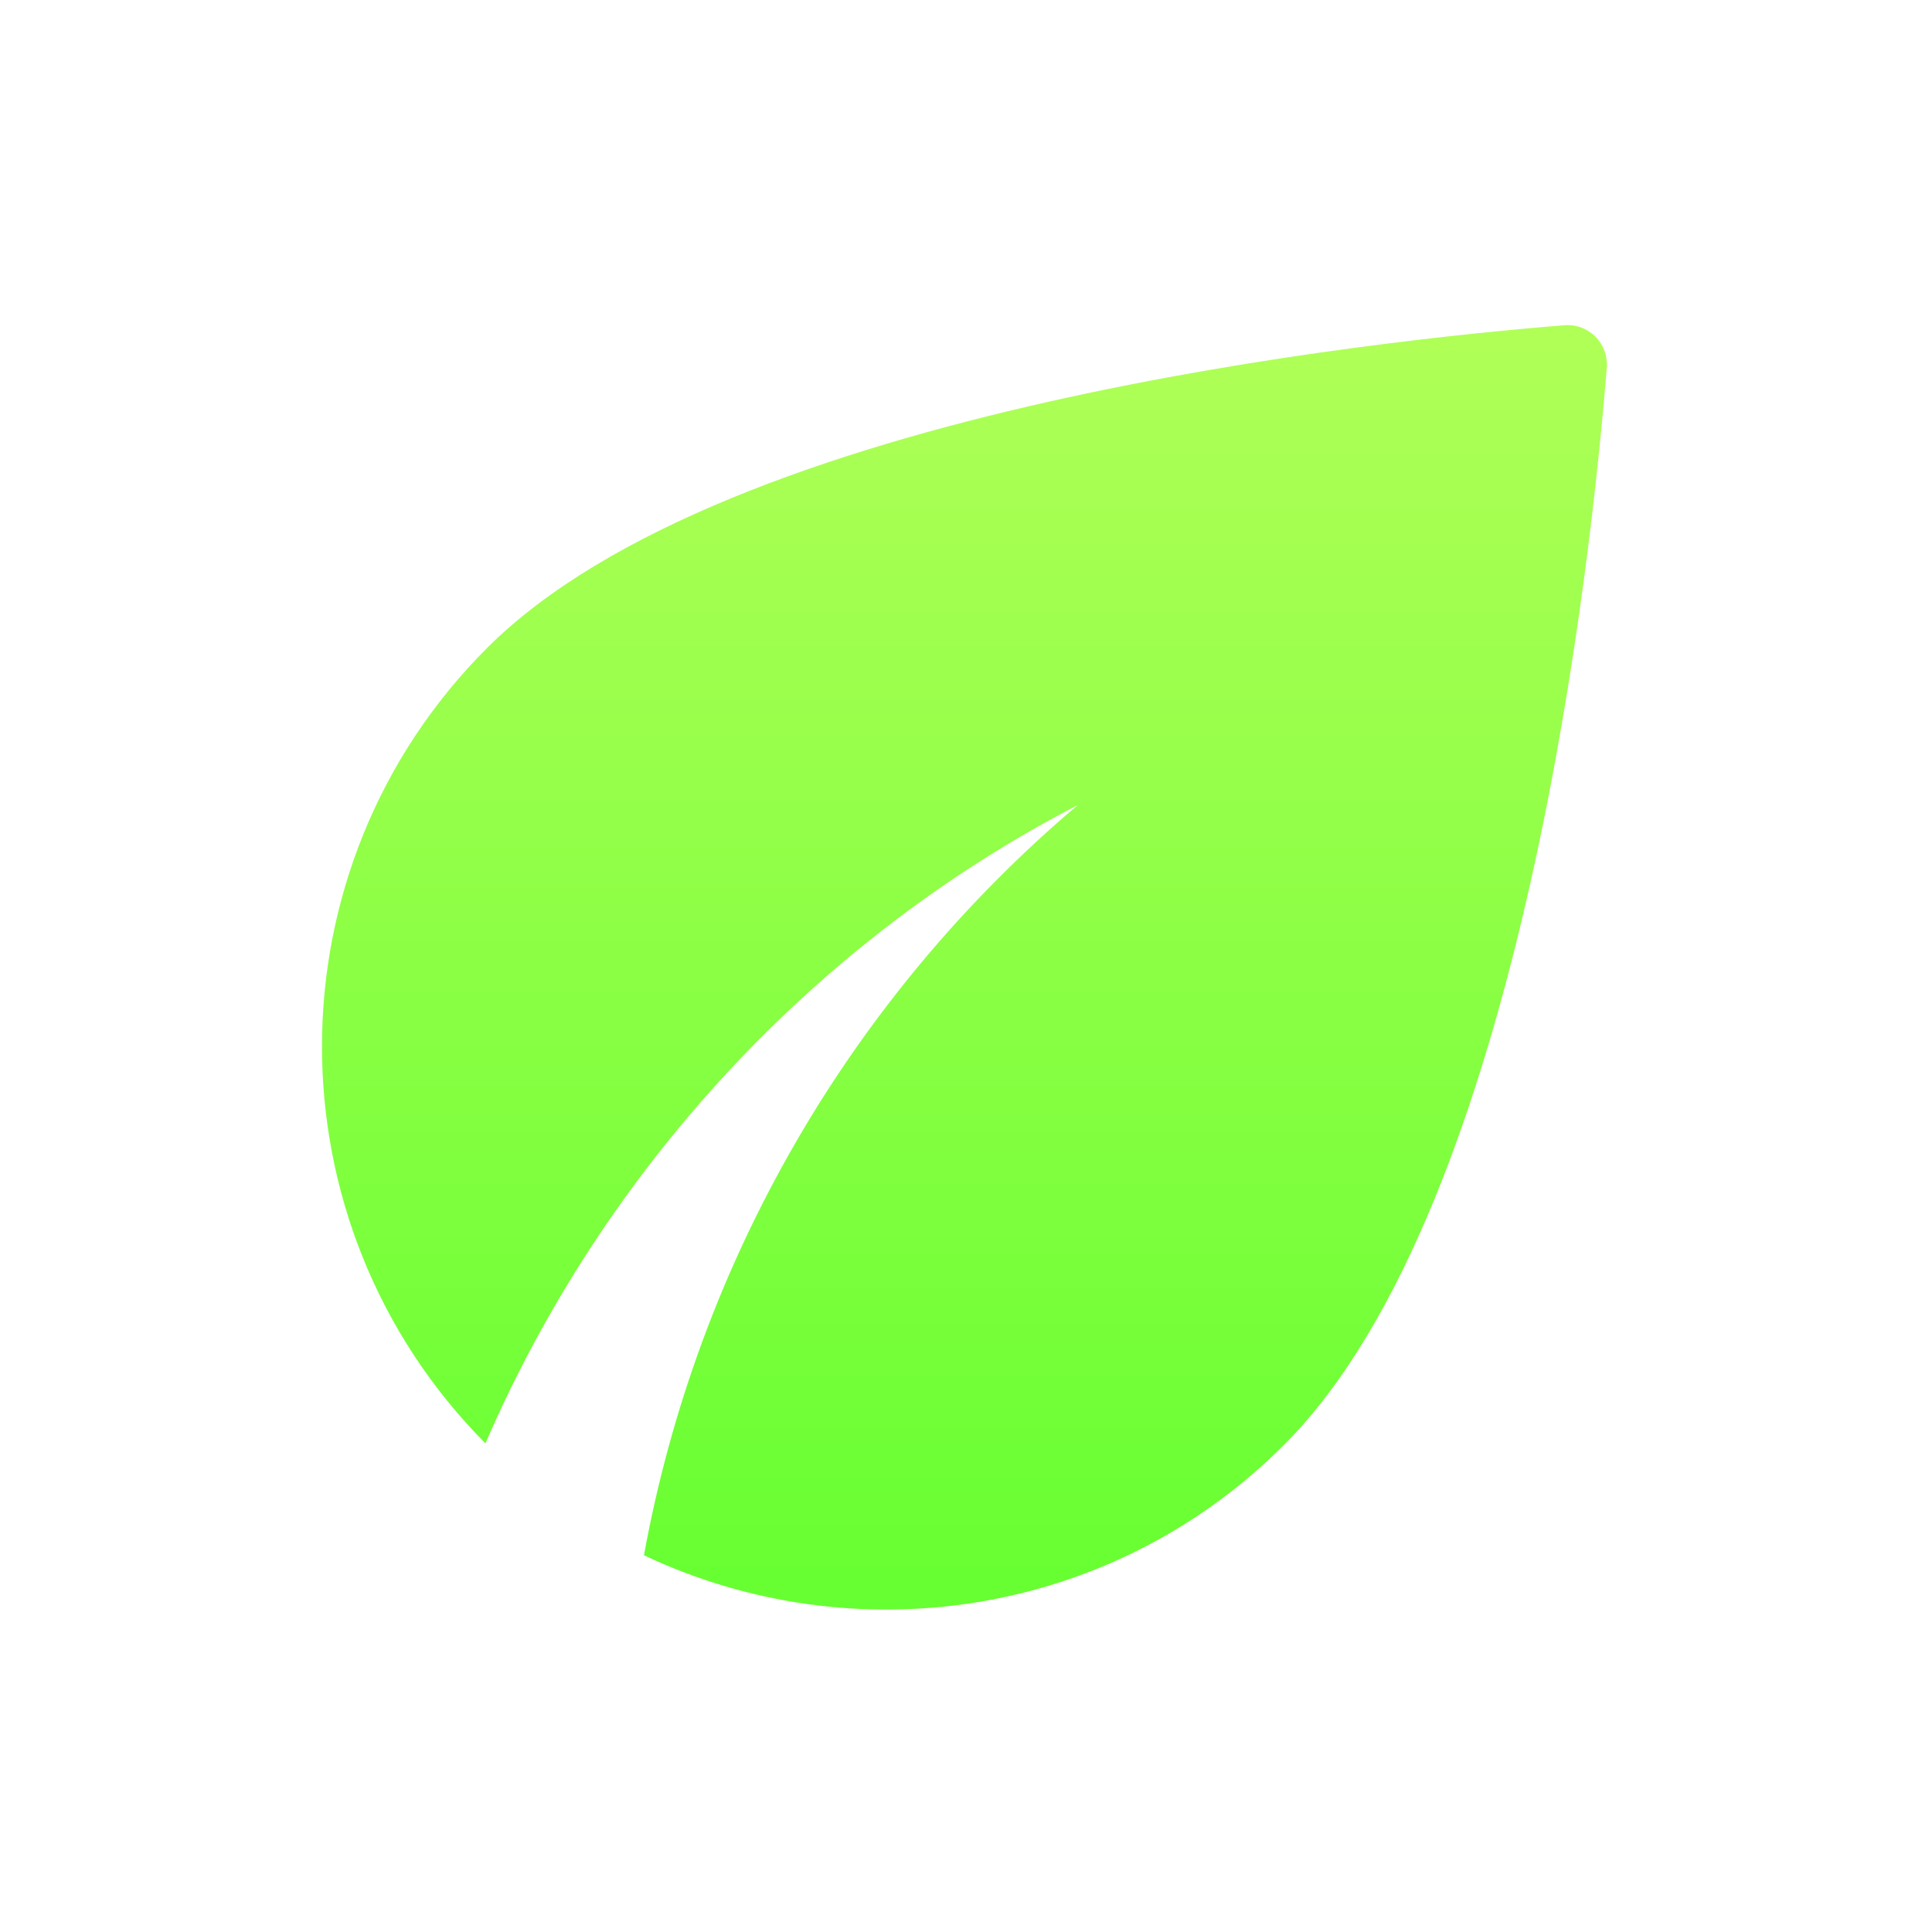
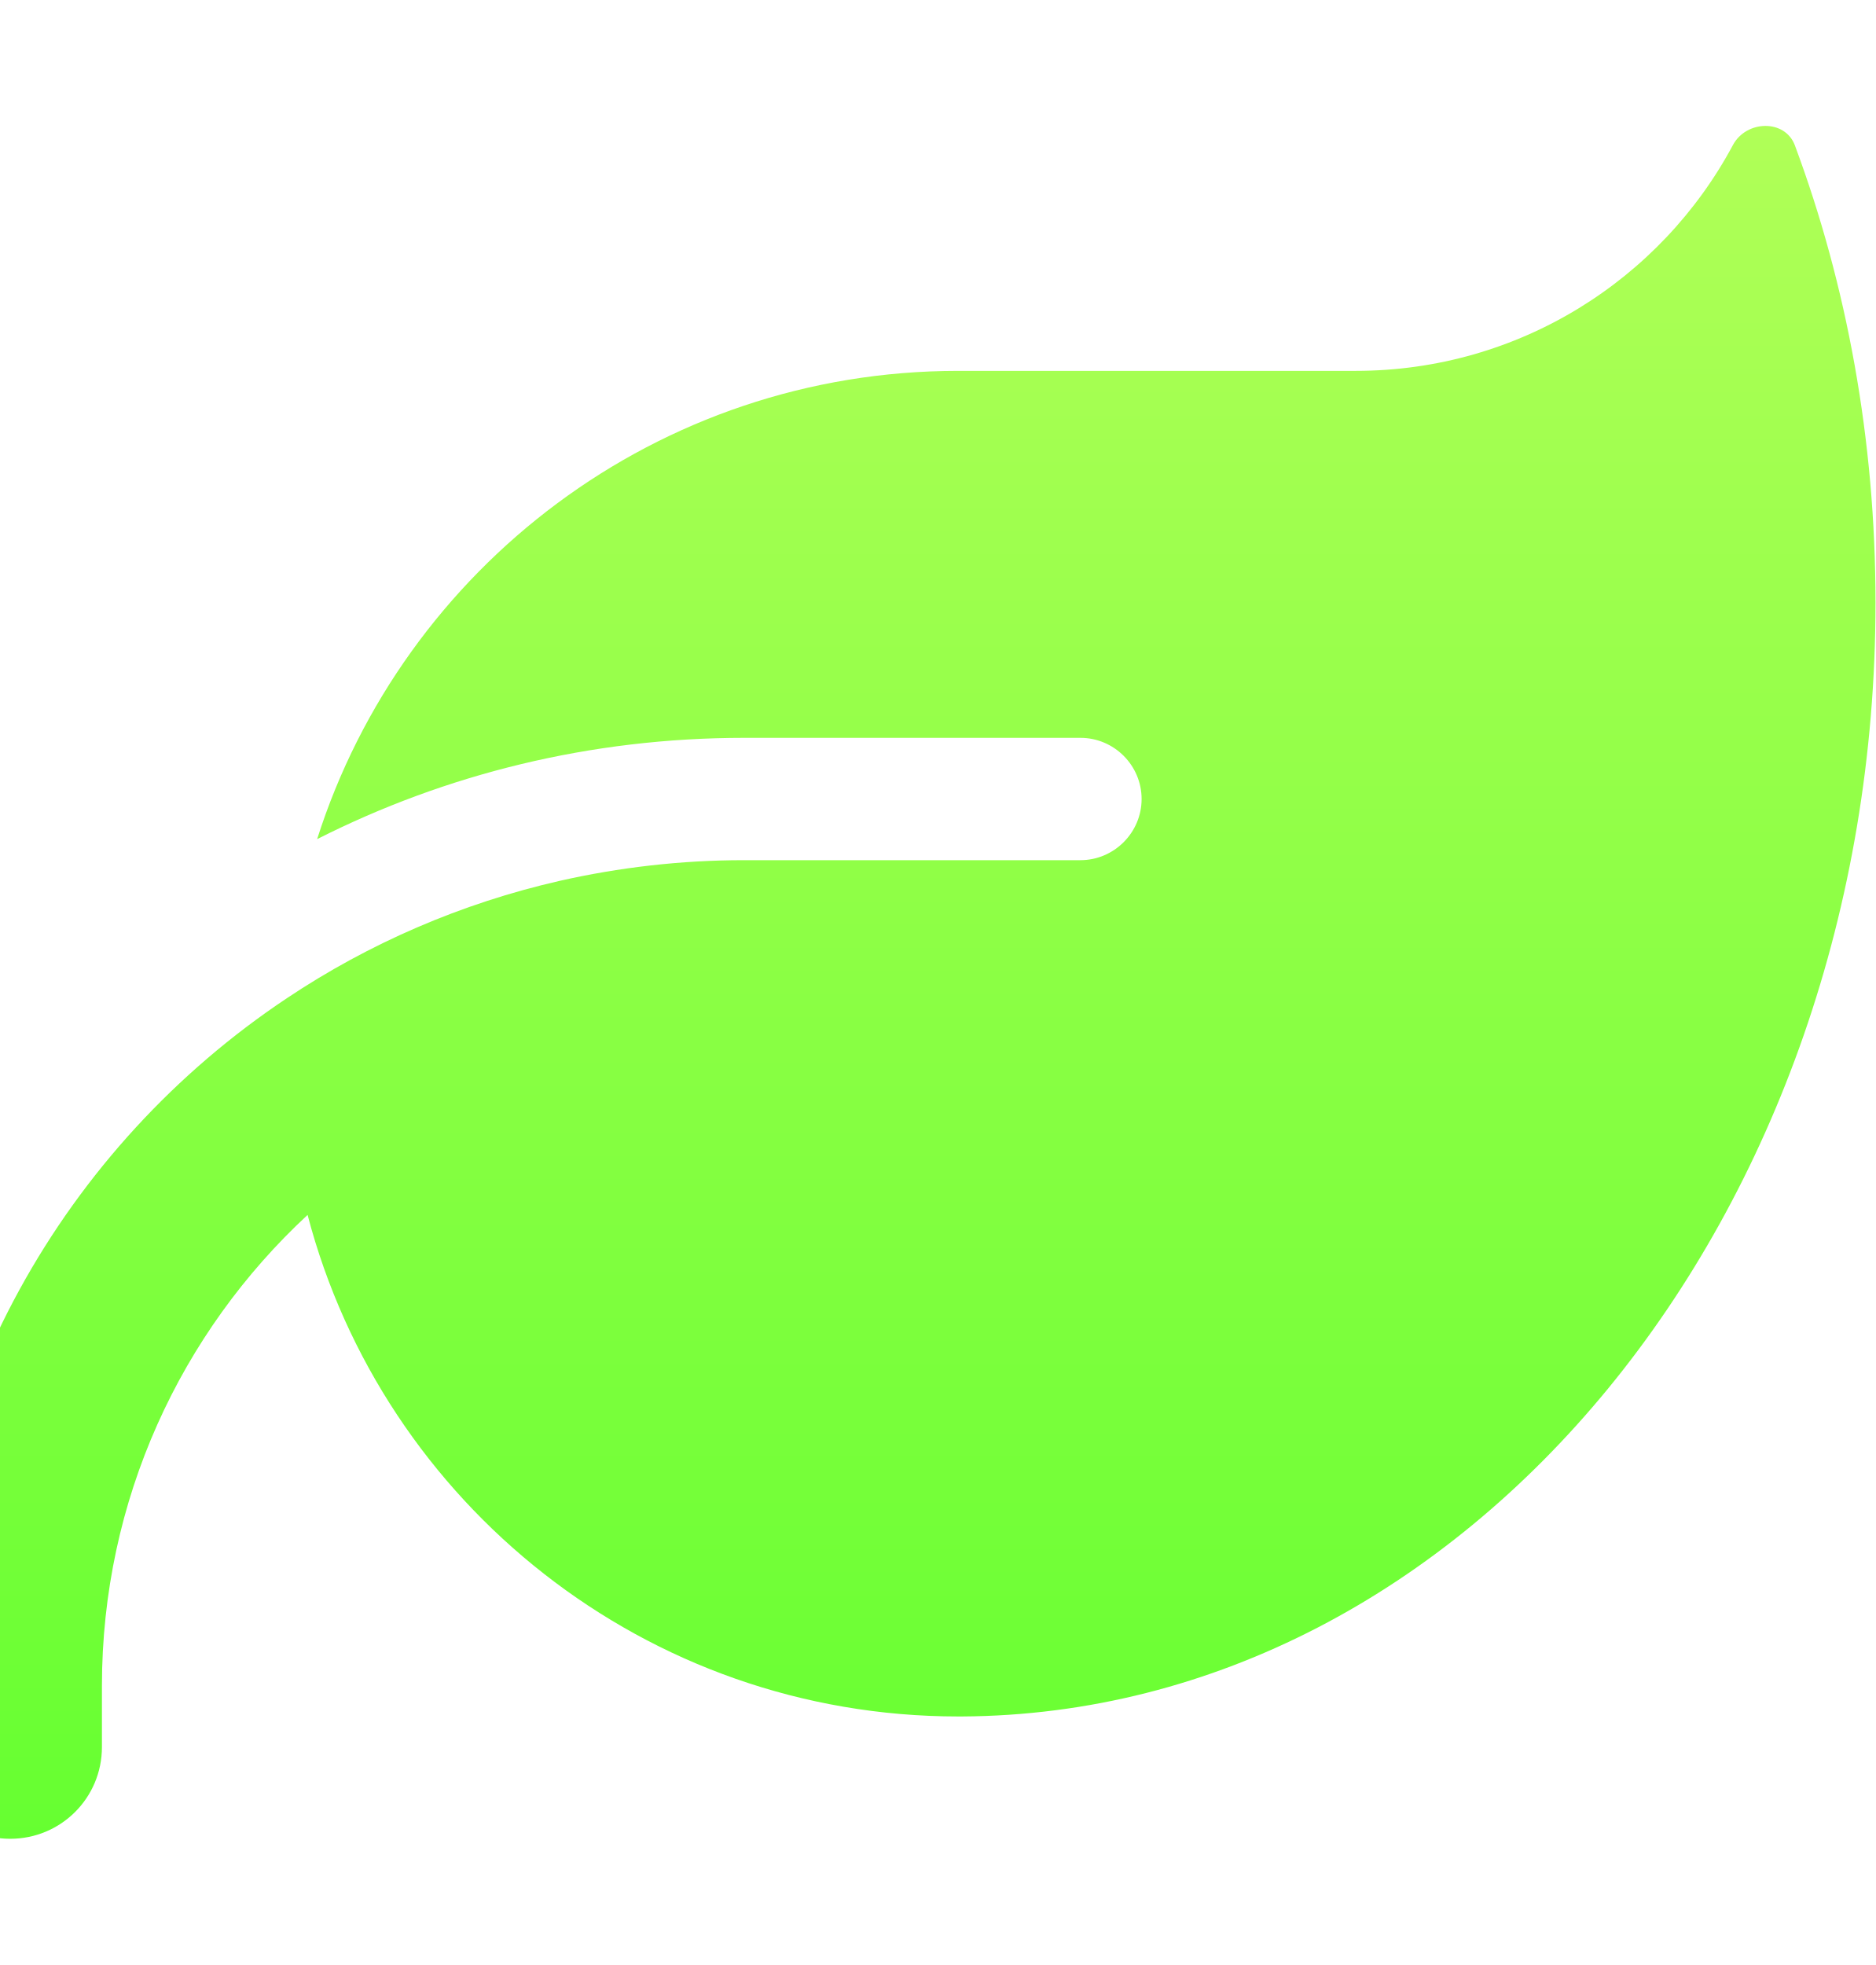
- <svg xmlns="http://www.w3.org/2000/svg" width="32" height="32" fill="none">
-   <path d="M8.067 10.733a9.335 9.335 0 0 0-.027 13.174c1.96-4.534 5.453-8.32 9.813-10.574a21.27 21.27 0 0 0-7.187 12.427c3.467 1.64 7.734 1.04 10.6-1.827 3.987-3.986 5.107-14.853 5.347-17.84a.652.652 0 0 0-.706-.706c-2.987.24-13.854 1.36-17.84 5.346Z" fill="url(#a)" />
+ <svg xmlns="http://www.w3.org/2000/svg" width="21" height="22" viewBox="0 0 23 24" fill="none">
+   <path d="M11.75 4.5C8.066 4.5 4.948 6.914 3.889 10.242C5.464 9.445 7.241 9 9.125 9H13.25C13.662 9 14 9.337 14 9.75C14 10.162 13.662 10.5 13.25 10.5H12.5H9.125C8.347 10.5 7.592 10.589 6.866 10.753C5.652 11.03 4.522 11.522 3.519 12.192C0.795 14.006 -1 17.105 -1 20.625V21.375C-1 21.998 -0.498 22.5 0.125 22.5C0.748 22.5 1.25 21.998 1.25 21.375V20.625C1.25 18.342 2.22 16.289 3.772 14.85C4.7 18.389 7.92 21 11.75 21H11.797C17.989 20.967 23 14.864 23 7.341C23 5.344 22.648 3.445 22.011 1.734C21.889 1.411 21.416 1.425 21.252 1.73C20.37 3.38 18.627 4.5 16.625 4.5H11.75Z" fill="url(#paint0_linear_700_93)" />
  <defs>
-     <linearGradient id="a" x1="15.974" y1="5.384" x2="15.974" y2="26.659" gradientUnits="userSpaceOnUse">
+     <linearGradient id="paint0_linear_700_93" x1="11" y1="1.496" x2="11" y2="22.5" gradientUnits="userSpaceOnUse">
      <stop stop-color="#B0FF57" />
      <stop offset="1" stop-color="#66FF31" />
    </linearGradient>
  </defs>
</svg>
